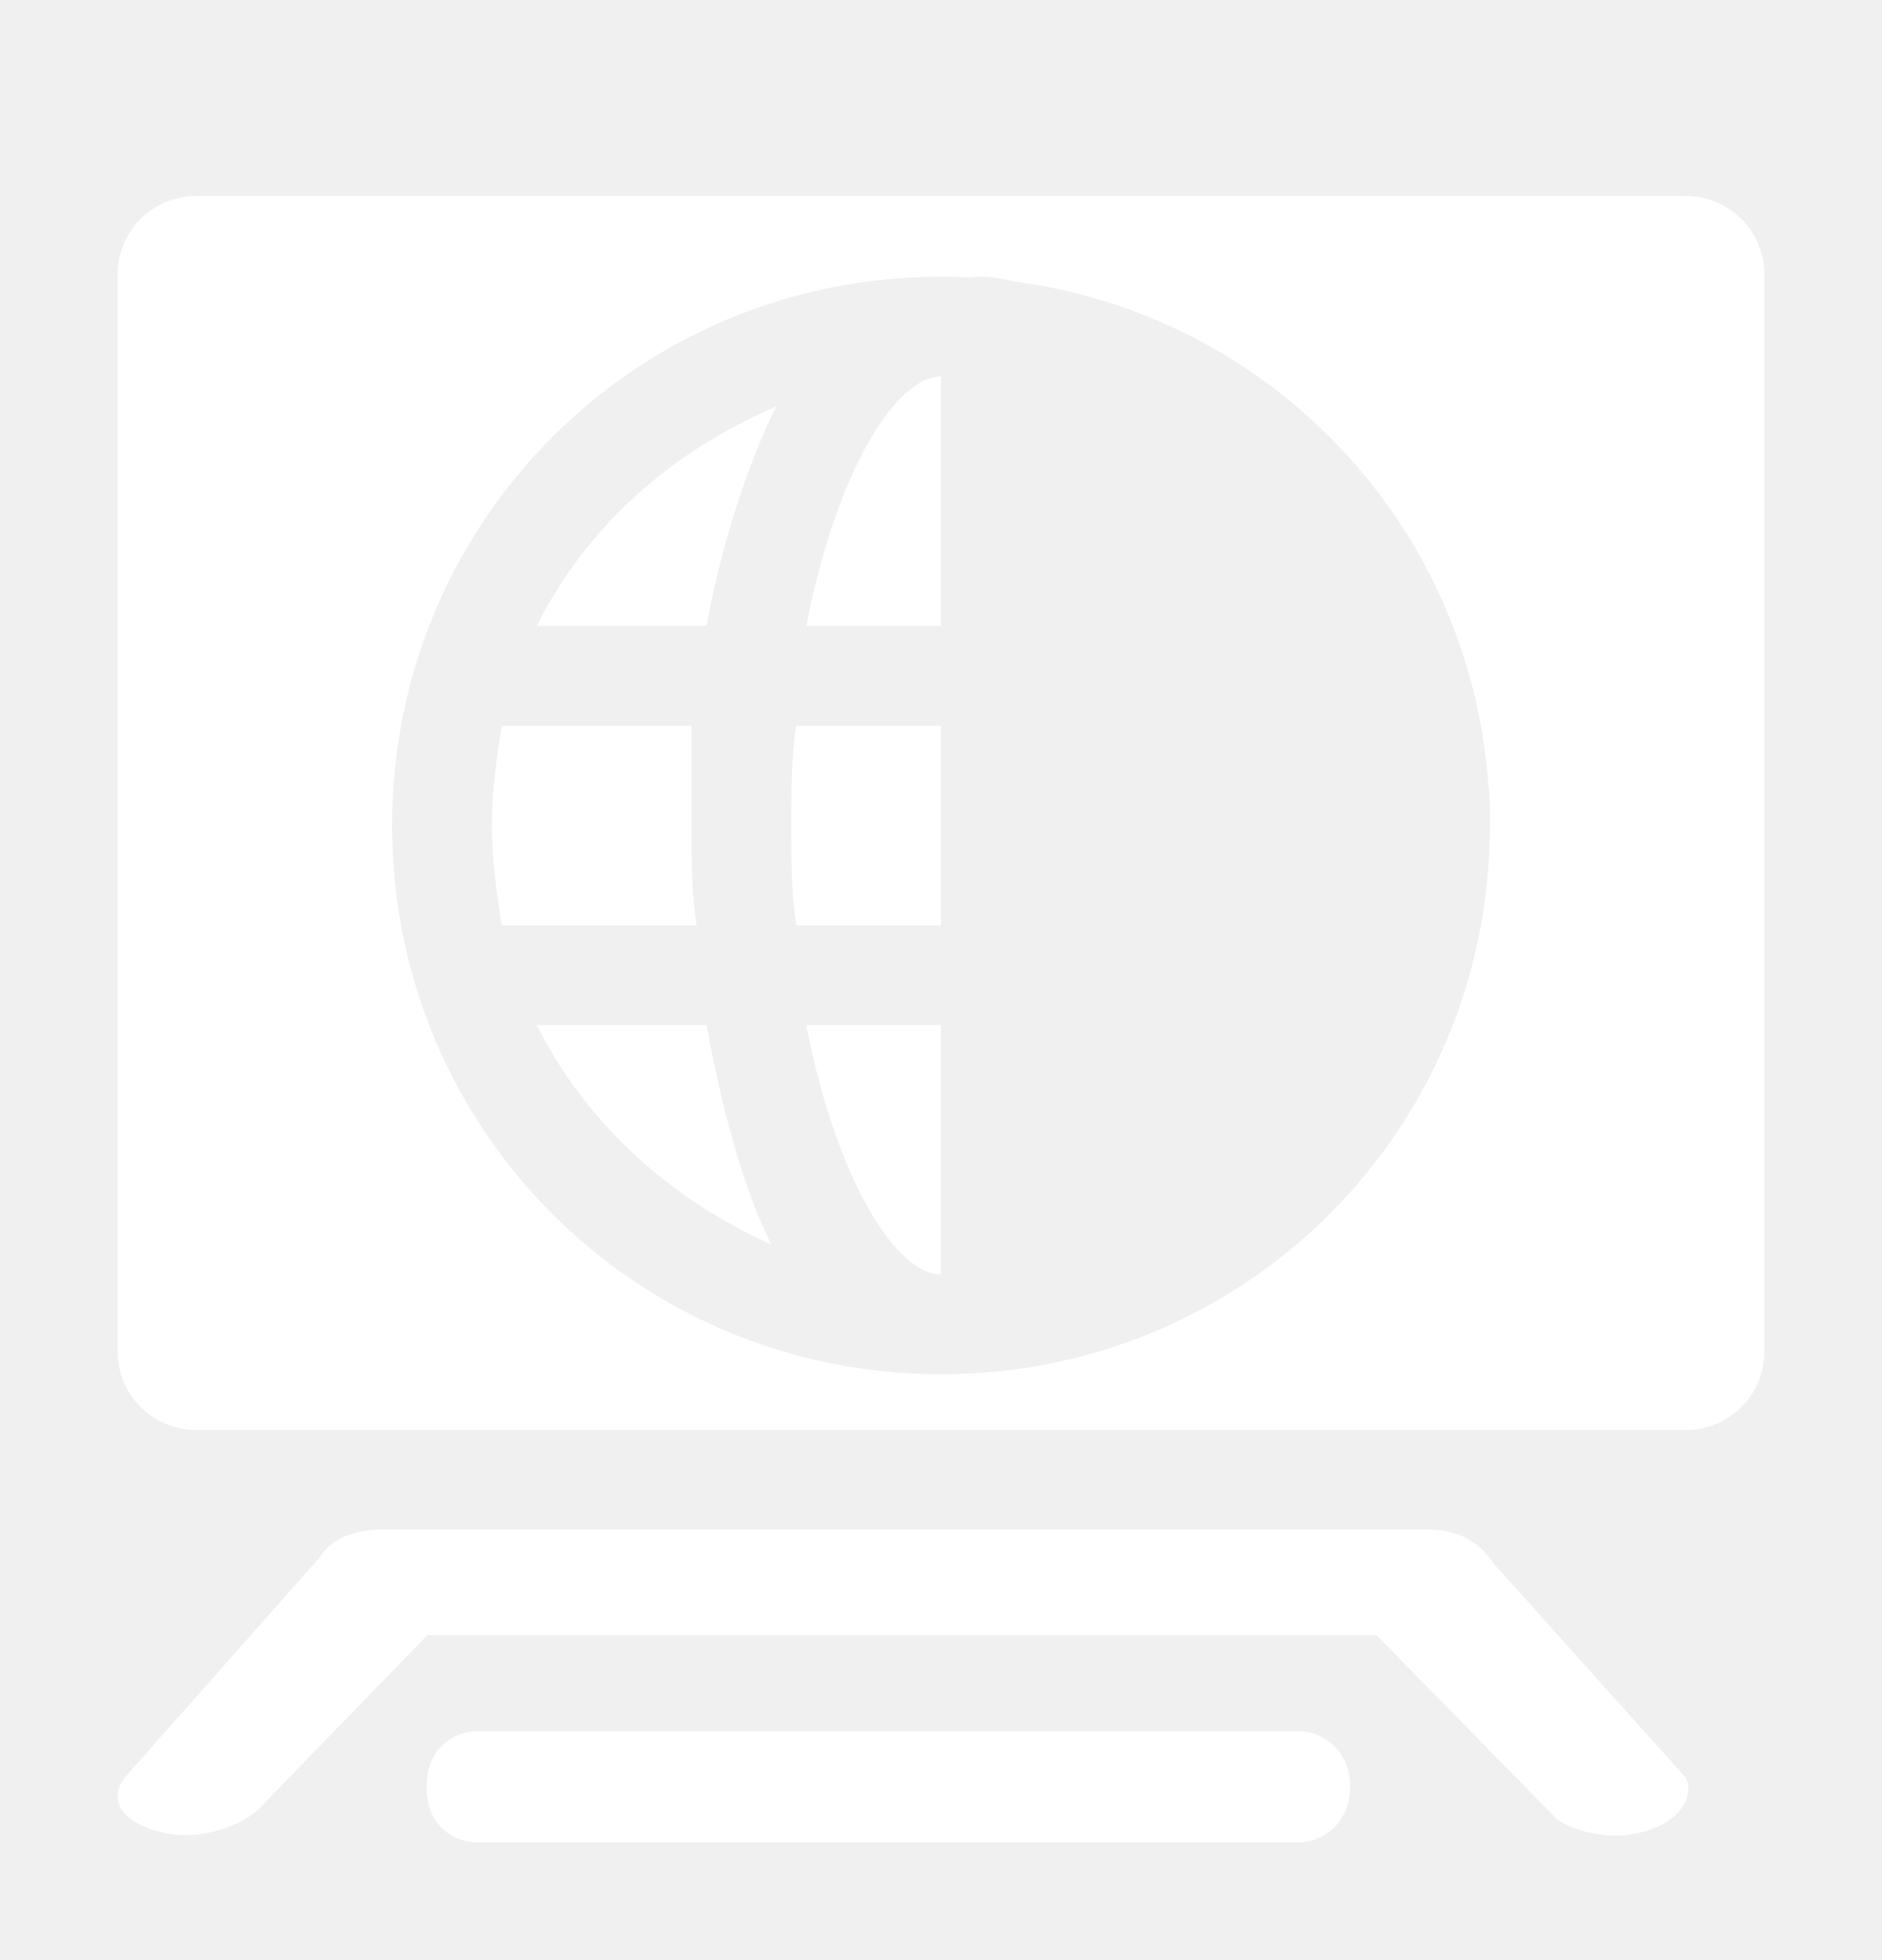
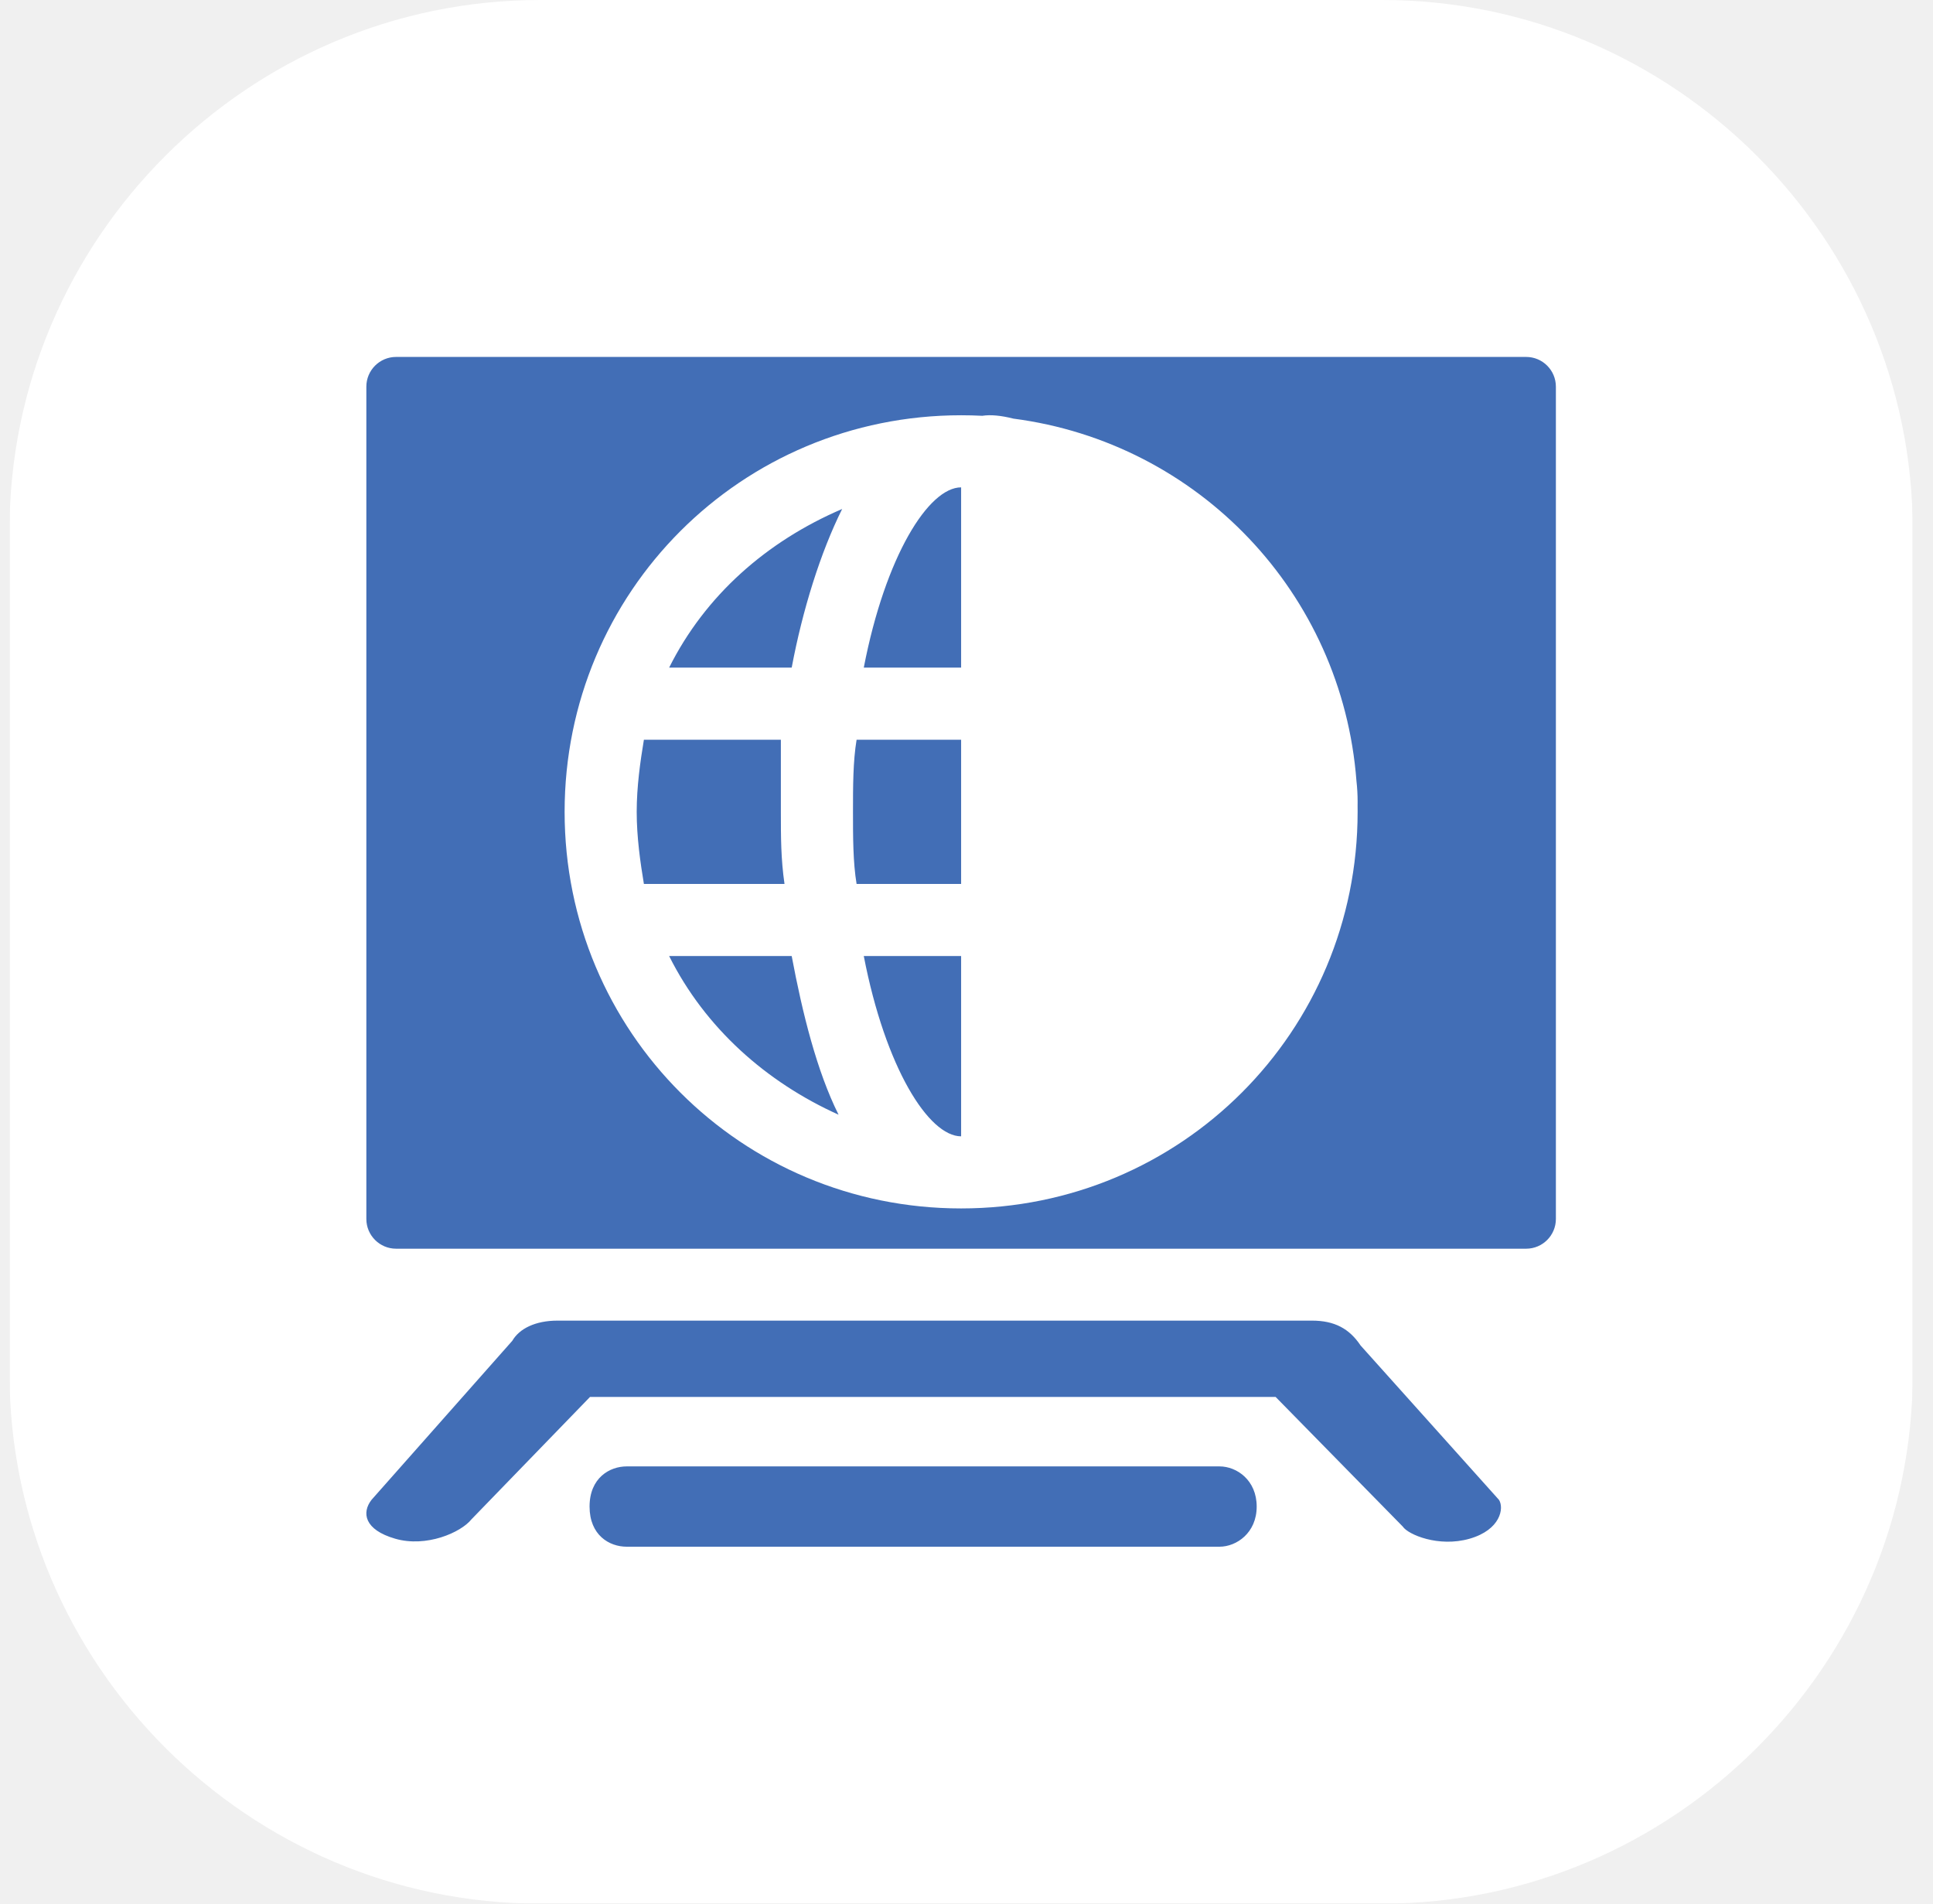
- <svg xmlns="http://www.w3.org/2000/svg" width="24" height="25" viewBox="0 0 24 25" fill="none">
-   <path fill-rule="evenodd" clip-rule="evenodd" d="M1.5 3.5C1.5 2.948 1.948 2.5 2.5 2.5H21.5C22.052 2.5 22.5 2.948 22.5 3.5V17.24C22.5 17.792 22.052 18.24 21.5 18.24H2.5C1.948 18.24 1.5 17.792 1.5 17.24V3.5ZM18.193 19.509H4.874C4.484 19.509 4.201 19.651 4.076 19.866L1.592 22.672C1.415 22.899 1.464 23.201 2.009 23.359C2.555 23.517 3.167 23.253 3.357 23.015L5.449 20.857H17.553L19.797 23.144C19.89 23.286 20.43 23.516 20.977 23.359C21.524 23.203 21.59 22.817 21.495 22.672L19.053 19.949C18.854 19.651 18.592 19.509 18.193 19.509ZM6.096 22.082C5.796 22.082 5.44 22.285 5.44 22.791C5.44 23.298 5.79 23.5 6.096 23.5H16.562C16.862 23.5 17.218 23.256 17.218 22.791C17.218 22.327 16.868 22.082 16.562 22.082H6.096ZM5 10.529C5 6.647 8.118 3.529 12 3.529C12.126 3.529 12.25 3.533 12.374 3.539C12.522 3.516 12.708 3.534 12.923 3.589C16.188 4.014 18.727 6.667 18.979 9.985C18.993 10.107 19 10.229 19 10.35C19 10.374 19 10.398 18.999 10.422C19 10.458 19 10.493 19 10.529C19 14.411 15.882 17.529 12 17.529C8.118 17.529 5 14.411 5 10.529ZM10.282 7.984C10.664 6.011 11.427 4.802 12 4.802L12 7.984H10.282ZM10.155 9.257H12V11.802H10.155C10.091 11.42 10.091 10.975 10.091 10.529C10.091 10.084 10.091 9.638 10.155 9.257ZM10.282 13.075H12L12 16.256C11.427 16.256 10.664 15.047 10.282 13.075ZM9.009 7.984C9.2 6.966 9.518 5.947 9.9 5.184C8.564 5.757 7.482 6.711 6.845 7.984H9.009ZM6.4 9.257H8.818V10.529C8.818 10.975 8.818 11.357 8.882 11.802H6.4C6.336 11.42 6.273 10.975 6.273 10.529C6.273 10.084 6.336 9.638 6.4 9.257ZM9.009 13.075H6.845C7.482 14.347 8.564 15.302 9.836 15.875C9.455 15.111 9.2 14.093 9.009 13.075Z" fill="white" />
+ <svg xmlns="http://www.w3.org/2000/svg" width="65" height="64" viewBox="0 0 65 64" fill="none">
+   <g clip-path="url(#clip0_2206_53541)">
+     <mask id="mask0_2206_53541" style="mask-type:alpha" maskUnits="userSpaceOnUse" x="0" y="0" width="65" height="64">
+       <path d="M0.319 0H64.319V64H0.319V0Z" fill="white" />
+     </mask>
+     <g mask="url(#mask0_2206_53541)">
+       <path fill-rule="evenodd" clip-rule="evenodd" d="M46.479 -0H18.159C8.347 -0 0.319 8.028 0.319 17.84V46.16C0.319 55.972 8.347 64 18.159 64H46.479C56.291 64 64.319 55.972 64.319 46.16V17.84C64.319 8.028 56.291 -0 46.479 -0Z" fill="white" />
+     </g>
+     <path fill-rule="evenodd" clip-rule="evenodd" d="M12.319 13C12.319 12.448 12.767 12 13.319 12H51.319C51.871 12 52.319 12.448 52.319 13V40.981C52.319 41.533 51.871 41.981 51.319 41.981H13.319C12.767 41.981 12.319 41.533 12.319 40.981V13ZM44.115 44.399H18.746C18.003 44.399 17.463 44.669 17.226 45.078L12.494 50.423C12.156 50.856 12.249 51.431 13.289 51.731C14.329 52.032 15.495 51.529 15.857 51.076L19.84 46.965H42.895L47.17 51.322C47.347 51.592 48.376 52.03 49.418 51.731C50.459 51.433 50.585 50.698 50.404 50.423L45.752 45.235C45.373 44.668 44.876 44.399 44.115 44.399ZM21.073 49.3C20.502 49.3 19.825 49.685 19.825 50.65C19.825 51.615 20.491 52 21.073 52H41.008C41.58 52 42.258 51.535 42.258 50.65C42.258 49.765 41.591 49.3 41.008 49.3H21.073ZM18.986 27.294C18.986 19.9 24.925 13.961 32.319 13.961C32.558 13.961 32.796 13.967 33.032 13.979C33.313 13.935 33.667 13.97 34.077 14.074C40.295 14.884 45.133 19.937 45.613 26.258C45.639 26.49 45.652 26.721 45.652 26.952C45.652 26.998 45.652 27.044 45.651 27.09C45.652 27.158 45.652 27.226 45.652 27.294C45.652 34.688 39.713 40.627 32.319 40.627C24.925 40.627 18.986 34.688 18.986 27.294ZM29.046 22.445C29.773 18.688 31.228 16.385 32.319 16.385L32.319 22.445H29.046ZM28.804 24.87H32.319V29.718H28.804C28.683 28.991 28.683 28.142 28.683 27.294C28.683 26.445 28.683 25.597 28.804 24.87ZM29.046 32.142H32.319L32.319 38.203C31.228 38.203 29.773 35.9 29.046 32.142ZM26.622 22.445C26.986 20.506 27.592 18.567 28.319 17.112C25.774 18.203 23.713 20.021 22.501 22.445H26.622ZM21.652 24.87H26.258V27.294C26.258 28.142 26.258 28.87 26.38 29.718H21.652C21.531 28.991 21.41 28.142 21.41 27.294C21.41 26.445 21.531 25.597 21.652 24.87ZM26.622 32.142H22.501C23.713 34.567 25.774 36.385 28.198 37.476C27.471 36.021 26.986 34.082 26.622 32.142Z" fill="#426EB6" />
+   </g>
+   <defs>
+     <clipPath id="clip0_2206_53541">
+       <rect width="64" height="64" fill="white" transform="translate(0.318848)" />
+     </clipPath>
+   </defs>
</svg>
